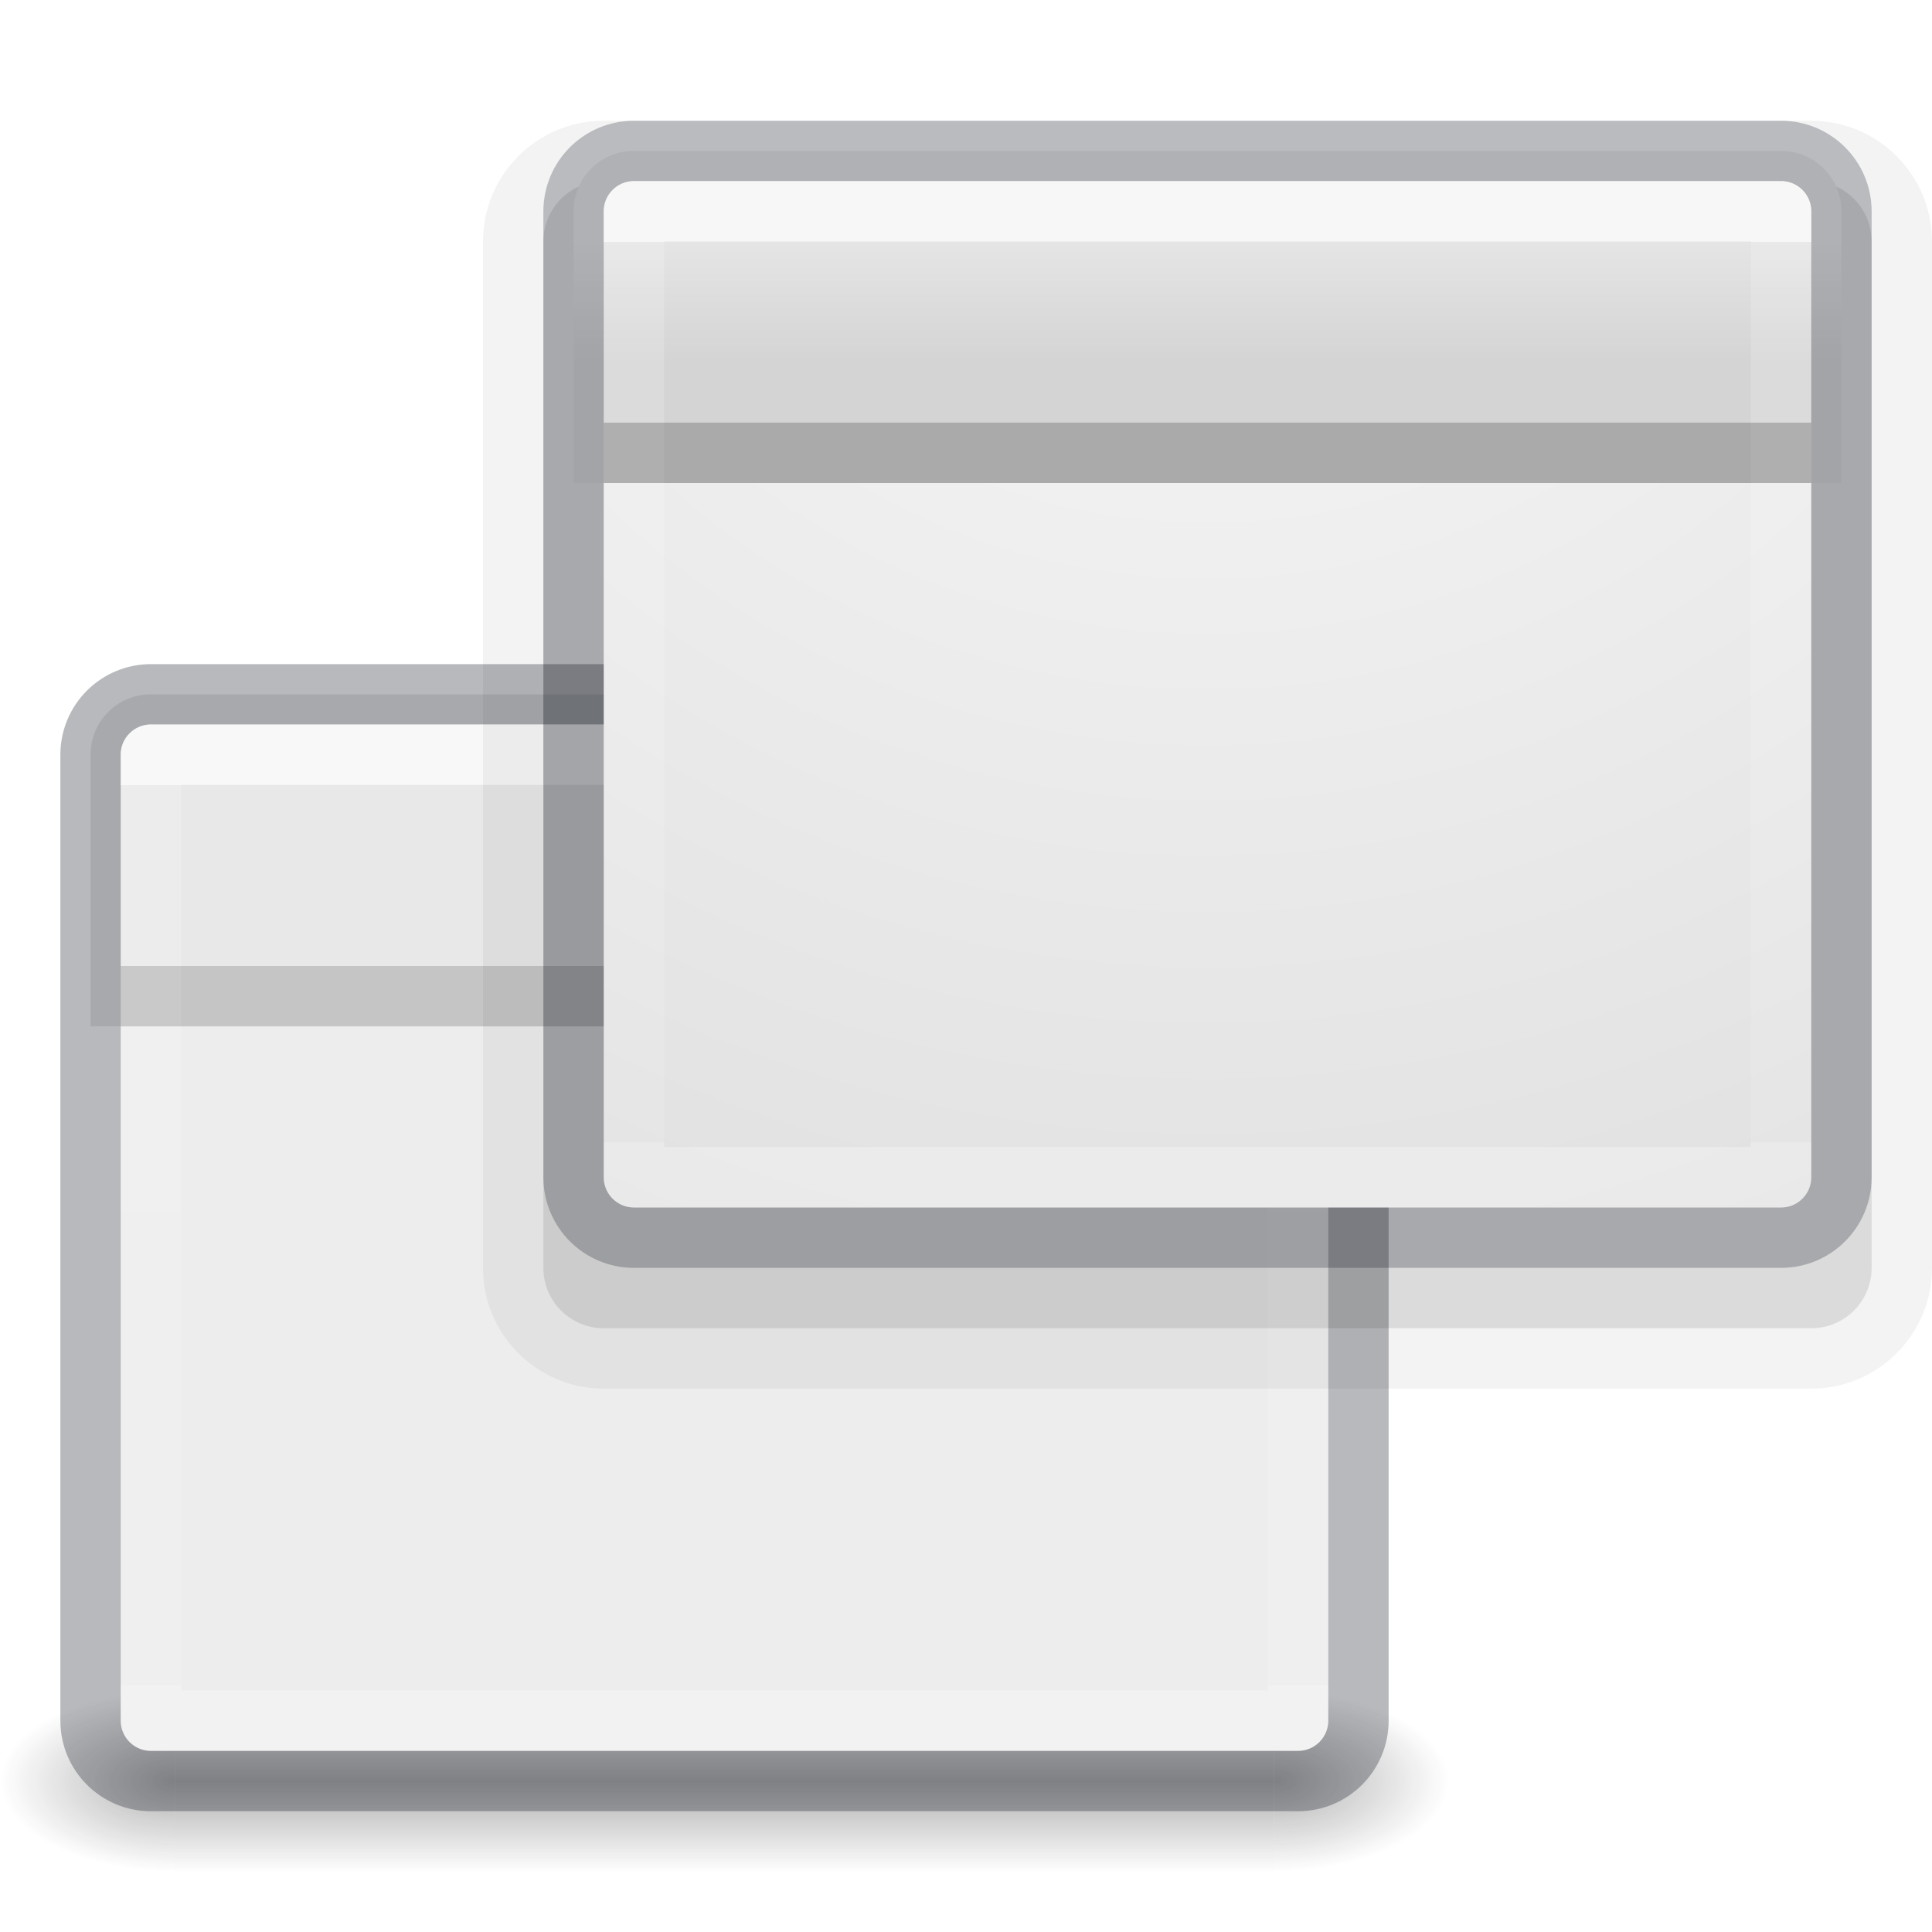
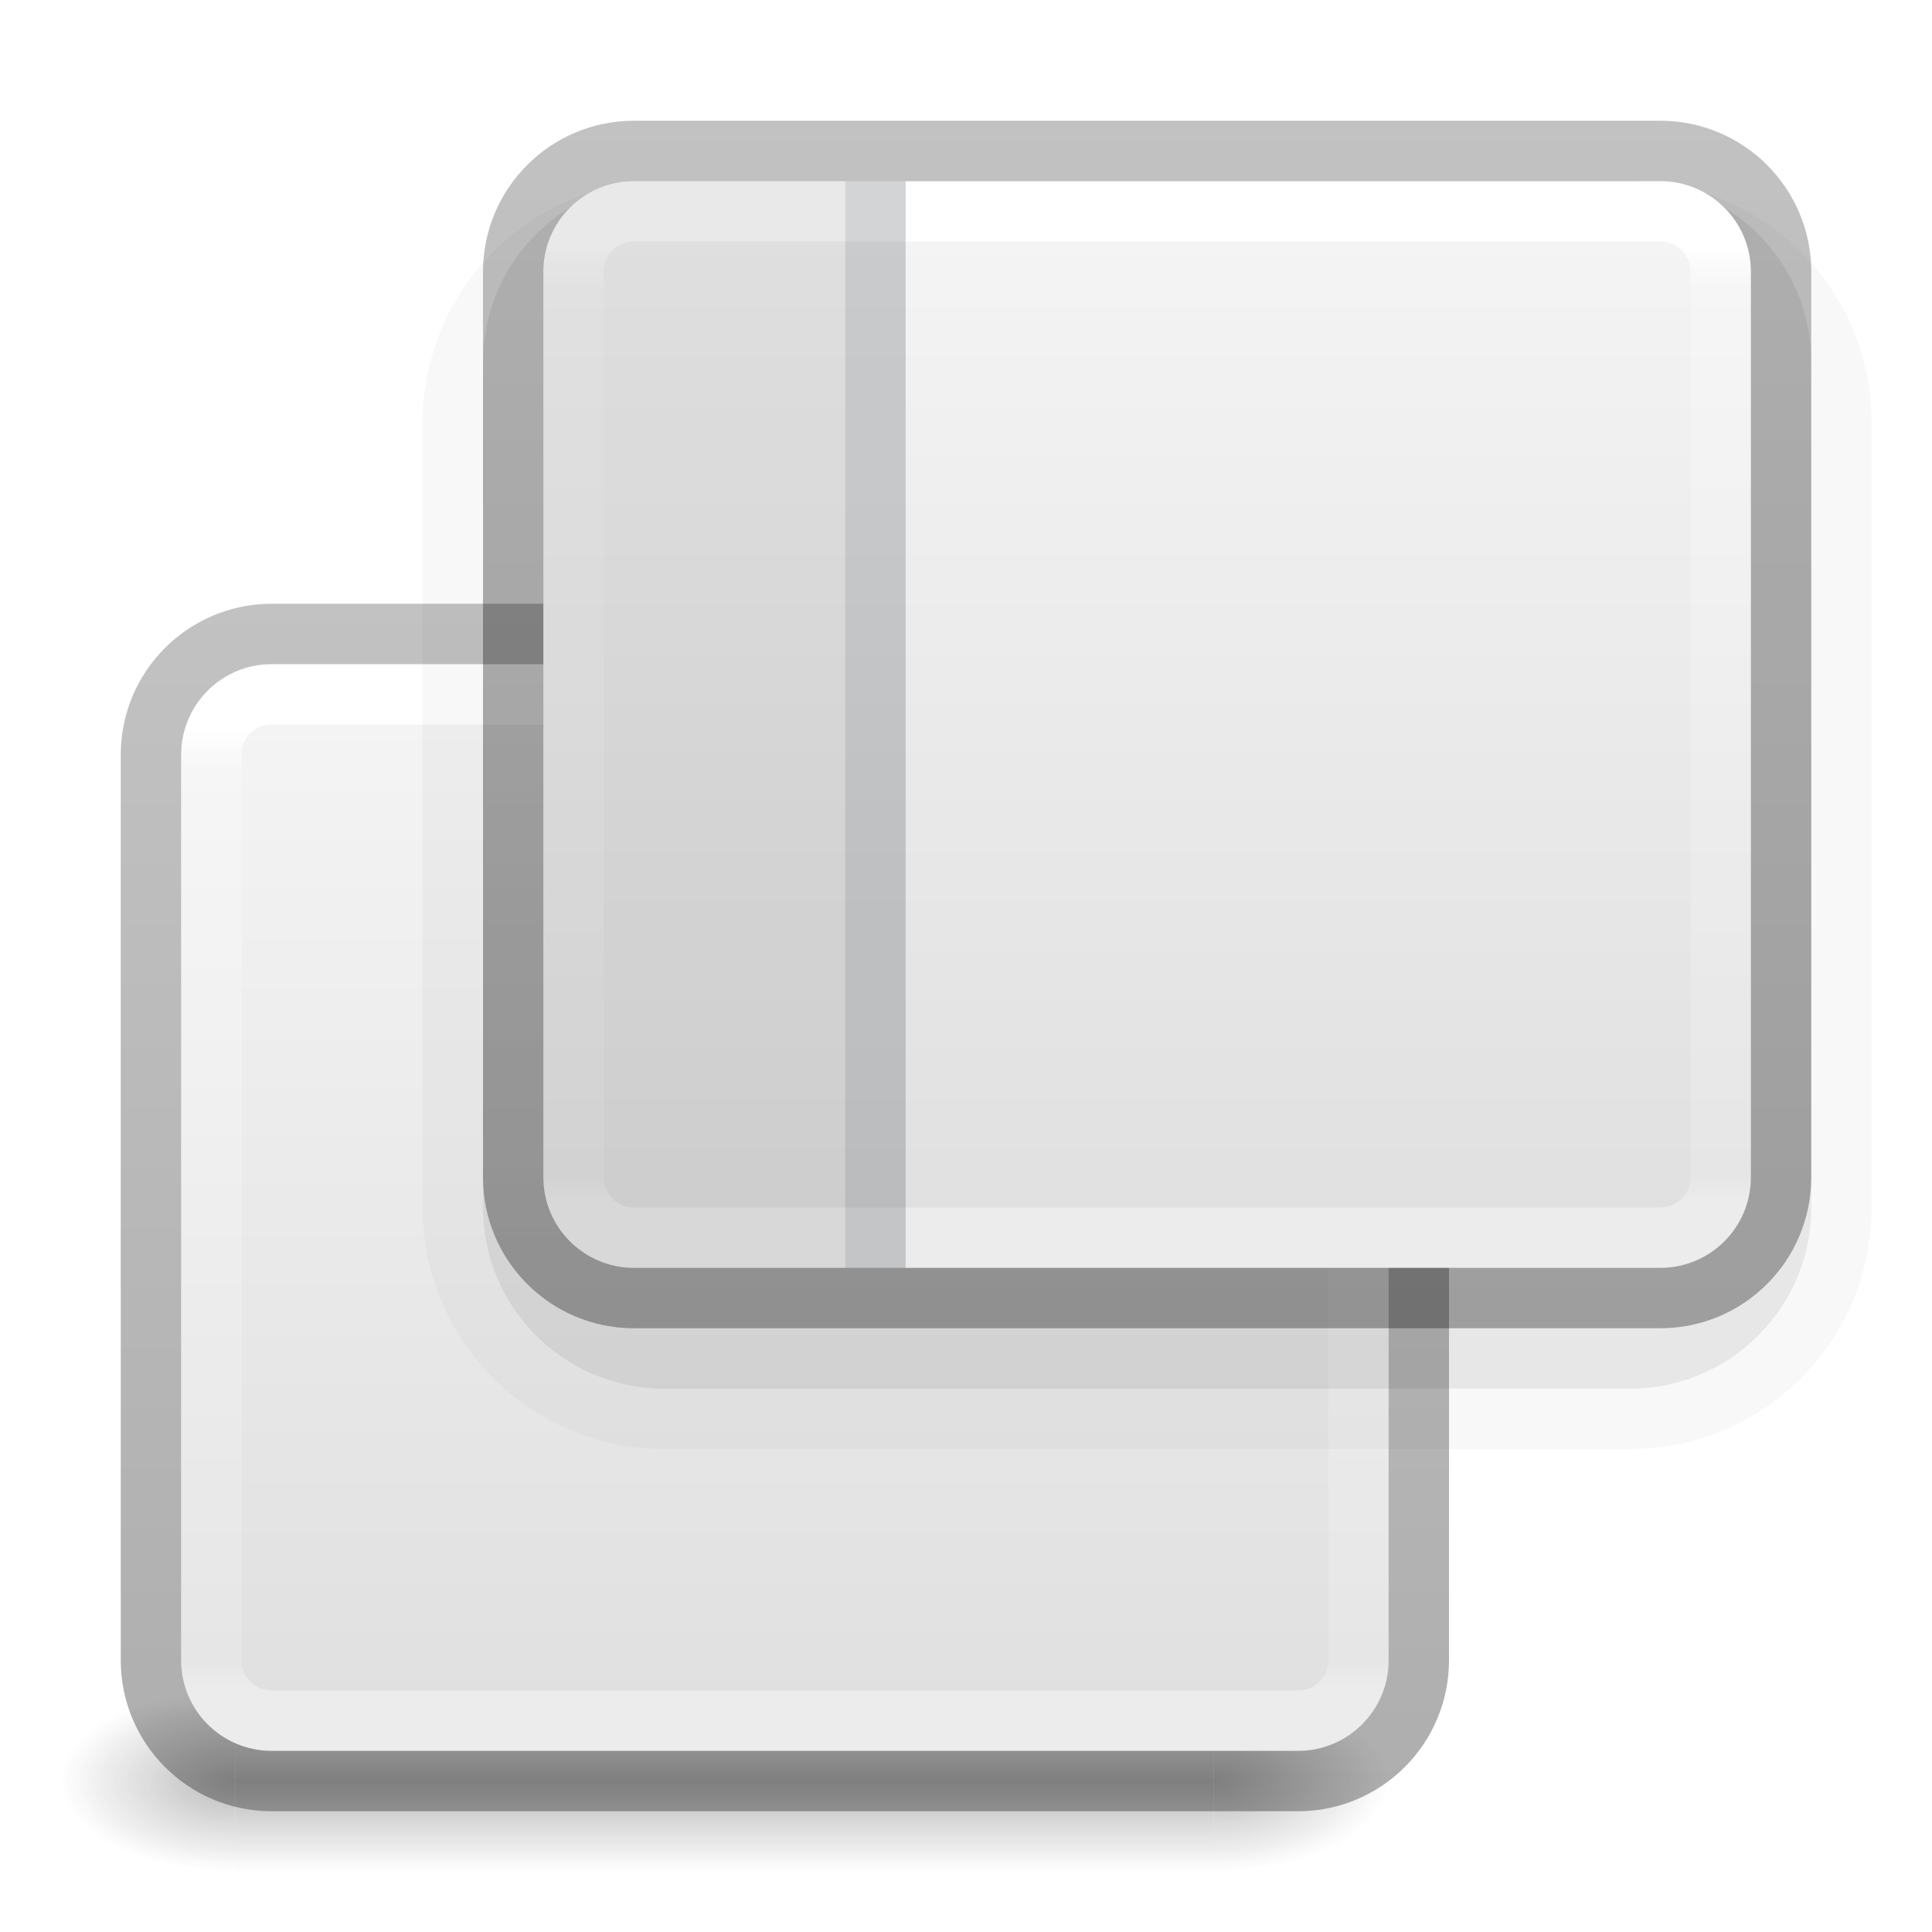
- <svg xmlns="http://www.w3.org/2000/svg" xmlns:xlink="http://www.w3.org/1999/xlink" id="svg4715" height="32" width="32" version="1.1">
+ <svg xmlns="http://www.w3.org/2000/svg" xmlns:xlink="http://www.w3.org/1999/xlink" version="1.1" width="32" height="32" id="svg4715">
  <defs id="defs4717">
+     <linearGradient id="linearGradient11">
+       <stop offset="0" style="stop-color:#ffffff;stop-opacity:1" id="stop8" />
+       <stop offset="0.047" style="stop-color:#ffffff;stop-opacity:0.235" id="stop9" />
+       <stop offset="0.97" style="stop-color:#ffffff;stop-opacity:0.157" id="stop10" />
+       <stop offset="1" style="stop-color:#ffffff;stop-opacity:0.392" id="stop11" />
+     </linearGradient>
    <linearGradient id="linearGradient3702-501-757-1">
-       <stop id="stop2895-2" style="stop-color:#181818;stop-opacity:0" offset="0" />
-       <stop id="stop2897-89" style="stop-color:#181818;stop-opacity:1" offset="0.5" />
-       <stop id="stop2899-36" style="stop-color:#181818;stop-opacity:0" offset="1" />
+       <stop offset="0" style="stop-color:#181818;stop-opacity:0" id="stop2895-2" />
+       <stop offset="0.5" style="stop-color:#181818;stop-opacity:1" id="stop2897-89" />
+       <stop offset="1" style="stop-color:#181818;stop-opacity:0" id="stop2899-36" />
    </linearGradient>
+     <linearGradient gradientUnits="userSpaceOnUse" xlink:href="#linearGradient3702-501-757-1" id="linearGradient3086-8" y2="39.999" x2="25.058" y1="47.028" x1="25.058" />
    <linearGradient id="linearGradient3688-464-309-7-6">
-       <stop id="stop2889-75" style="stop-color:#181818;stop-opacity:1" offset="0" />
-       <stop id="stop2891-4-9" style="stop-color:#181818;stop-opacity:0" offset="1" />
+       <stop offset="0" style="stop-color:#181818;stop-opacity:1" id="stop2889-75" />
+       <stop offset="1" style="stop-color:#181818;stop-opacity:0" id="stop2891-4-9" />
    </linearGradient>
-     <radialGradient gradientTransform="matrix(2.003784,0,0,1.4,29.71493,-17.4)" gradientUnits="userSpaceOnUse" xlink:href="#linearGradient3688-464-309-7-6" id="radialGradient3082-6-3" fy="43.5" fx="4.993" r="2.5" cy="43.5" cx="4.993" />
-     <radialGradient gradientTransform="matrix(2.003784,0,0,1.4,-18.2846,-104.4)" gradientUnits="userSpaceOnUse" xlink:href="#linearGradient3688-464-309-7-6" id="radialGradient3084-4-5" fy="43.5" fx="4.993" r="2.5" cy="43.5" cx="4.993" />
-     <linearGradient gradientUnits="userSpaceOnUse" xlink:href="#linearGradient3702-501-757-1" id="linearGradient3086-8-6" y2="39.999" x2="25.058" y1="47.028" x1="25.058" gradientTransform="matrix(1.123405,0,0,1,-2.961737,0)" />
-     <linearGradient id="linearGradient4632-92-3-0-8-1-6">
-       <stop id="stop4634-68-8-0-2-9-1" style="stop-color:#fafafa;stop-opacity:1" offset="0" />
-       <stop id="stop4636-8-21-7-1-4-9" style="stop-color:#e1e1e1;stop-opacity:1" offset="1" />
+     <radialGradient gradientTransform="matrix(2.003784,0,0,1.4,-20.01187,-104.4)" gradientUnits="userSpaceOnUse" xlink:href="#linearGradient3688-464-309-7-6" id="radialGradient3084-4" fy="43.5" fx="4.993" r="2.5" cy="43.5" cx="4.993" />
+     <linearGradient id="linearGradient3688-166-749-9">
+       <stop offset="0" style="stop-color:#181818;stop-opacity:1" id="stop2883-2" />
+       <stop offset="1" style="stop-color:#181818;stop-opacity:0" id="stop2885-2" />
    </linearGradient>
-     <linearGradient gradientTransform="matrix(0.40394,0,0,0.42567,4.5497,-4.793)" gradientUnits="userSpaceOnUse" id="linearGradient4197" y2="57.61" x2="83.24" y1="42.457" x1="83.24">
-       <stop offset="0" style="stop-color:#e5e5e5;stop-opacity:1" id="stop4199" />
-       <stop offset="1" style="stop-color:#d4d4d4;stop-opacity:1" id="stop4201" />
+     <radialGradient gradientTransform="matrix(2.003784,0,0,1.4,27.98813,-17.4)" gradientUnits="userSpaceOnUse" xlink:href="#linearGradient3688-166-749-9" id="radialGradient3082-6" fy="43.5" fx="4.993" r="2.5" cy="43.5" cx="4.993" />
+     <linearGradient xlink:href="#linearGradient11" id="linearGradient3357" gradientUnits="userSpaceOnUse" gradientTransform="matrix(0.5135135,0,0,0.4594595,0.676921,8.972977)" x1="24" y1="6.662" x2="24" y2="41.295" />
+     <linearGradient id="linearGradient3104-6">
+       <stop offset="0" style="stop-color:#000000;stop-opacity:0.318" id="stop3106-3" />
+       <stop offset="1" style="stop-color:#000000;stop-opacity:0.24" id="stop3108-9" />
    </linearGradient>
-     <linearGradient gradientTransform="matrix(0.4594595,0,0,0.4594595,0.9742203,8.971733)" gradientUnits="userSpaceOnUse" xlink:href="#linearGradient4095" id="linearGradient3233" y2="41.229" x2="24" y1="8.767" x1="24" />
-     <linearGradient id="linearGradient4095">
-       <stop offset="0" style="stop-color:#ffffff;stop-opacity:1" id="stop4097" />
-       <stop offset="0" style="stop-color:#ffffff;stop-opacity:0.235" id="stop4100" />
-       <stop offset="1" style="stop-color:#ffffff;stop-opacity:0.157" id="stop4102" />
-       <stop offset="1" style="stop-color:#ffffff;stop-opacity:0.392" id="stop4104" />
+     <linearGradient xlink:href="#linearGradient3600-9-51" id="linearGradient1512" gradientUnits="userSpaceOnUse" gradientTransform="matrix(0.510255,0,0,0.4409965,-15.72804,12.85822)" x1="60.112" y1="-56.05" x2="60.112" y2="-102.489" />
+     <linearGradient id="linearGradient3600-9-51">
+       <stop offset="0" style="stop-color:#f4f4f4;stop-opacity:1" id="stop3602-0-0" />
+       <stop offset="1" style="stop-color:#dbdbdb;stop-opacity:1" id="stop3604-9-04" />
    </linearGradient>
-     <radialGradient xlink:href="#linearGradient4632-92-3-0-8-1-6" id="radialGradient3091-8" gradientUnits="userSpaceOnUse" gradientTransform="matrix(0,1.15,-1.204433,-2.1187398e-8,27.17723,-9.838445)" cx="7.686" cy="5.959" fx="7.686" fy="5.959" r="20" />
-     <linearGradient y2="17" x2="18" y1="15" x1="18" gradientTransform="translate(3.999999,-11.00003)" gradientUnits="userSpaceOnUse" id="linearGradient1072" xlink:href="#linearGradient4197" />
-     <linearGradient y2="41.229" x2="24" y1="8.767" x1="24" gradientTransform="matrix(0.4594595,0,0,0.4594595,8.974219,-0.02829385)" gradientUnits="userSpaceOnUse" id="linearGradient1074" xlink:href="#linearGradient4095" />
+     <linearGradient xlink:href="#linearGradient3104-6" id="linearGradient7" gradientUnits="userSpaceOnUse" gradientTransform="matrix(0.8478748,0,0,0.9444275,-13.63556,-5.310517)" x1="23.849" y1="37.293" x2="23.849" y2="16.241" />
+     <linearGradient xlink:href="#linearGradient3104-6" id="linearGradient14" gradientUnits="userSpaceOnUse" gradientTransform="matrix(0.8478748,0,0,0.9444275,-7.635596,-13.31052)" x1="23.849" y1="37.293" x2="23.849" y2="16.241" />
+     <linearGradient xlink:href="#linearGradient11" id="linearGradient13" gradientUnits="userSpaceOnUse" gradientTransform="matrix(0.5135135,0,0,0.4594595,6.675672,0.9729768)" x1="24" y1="6.662" x2="24" y2="41.295" />
+     <linearGradient xlink:href="#linearGradient3600-9-51" id="linearGradient12" gradientUnits="userSpaceOnUse" gradientTransform="matrix(0.510255,0,0,0.4409965,-9.728074,20.85829)" x1="60.112" y1="-56.05" x2="60.112" y2="-102.489" />
  </defs>
-   <g style="opacity:0.35" id="g3712-8-7" transform="matrix(0.5789476,0,0,0.4285713,-1.894738,10.85715)">
-     <rect style="fill:url(#radialGradient3082-6-3);fill-opacity:1;stroke:none" id="rect2801-6-0" y="40" x="39.727" height="7" width="5" />
-     <rect style="fill:url(#radialGradient3084-4-5);fill-opacity:1;stroke:none" id="rect3696-20-9" transform="scale(-1)" y="-47" x="-8.273" height="7" width="5" />
-     <rect style="fill:url(#linearGradient3086-8-6);fill-opacity:1;stroke:none" id="rect3700-5-3" y="40" x="8.272" height="7" width="31.455" />
+   <g transform="matrix(0.55,0,0,0.3333336,-1.200001,15.33333)" id="g2036-4" style="display:inline;opacity:0.75">
+     <g transform="matrix(1.052632,0,0,1.285713,-1.263158,-13.42854)" id="g3712-8" style="opacity:0.4">
+       <rect width="5" height="7" x="38" y="40" id="rect2801-6" style="fill:url(#radialGradient3082-6);fill-opacity:1;stroke:none" />
+       <rect width="5" height="7" x="-10" y="-47" transform="scale(-1,-1)" id="rect3696-20" style="fill:url(#radialGradient3084-4);fill-opacity:1;stroke:none" />
+       <rect width="28" height="7" x="10" y="40" id="rect3700-5" style="fill:url(#linearGradient3086-8);fill-opacity:1;stroke:none" />
+     </g>
  </g>
-   <rect width="20" height="17" rx="0.5" ry="0.5" x="2" y="12" id="rect5505-21-8" style="color:#000000;clip-rule:nonzero;display:inline;overflow:visible;visibility:visible;opacity:1;isolation:auto;mix-blend-mode:normal;color-interpolation:sRGB;color-interpolation-filters:linearRGB;solid-color:#000000;solid-opacity:1;fill:#ededed;fill-opacity:1;fill-rule:nonzero;stroke:none;stroke-width:1;stroke-linecap:round;stroke-linejoin:round;stroke-miterlimit:4;stroke-dasharray:none;stroke-dashoffset:0;stroke-opacity:0.239;marker:none;color-rendering:auto;image-rendering:auto;shape-rendering:auto;text-rendering:auto;enable-background:accumulate" />
-   <path id="rect4174" d="m 2.5,11.5 c -0.554,0 -1,0.446 -1,1 V 17 h 21 v -4.5 c 0,-0.554 -0.446,-1 -1,-1 z" style="color:#000000;clip-rule:nonzero;display:inline;overflow:visible;visibility:visible;opacity:1;isolation:auto;mix-blend-mode:normal;color-interpolation:sRGB;color-interpolation-filters:linearRGB;solid-color:#000000;solid-opacity:1;fill:#e8e8e8;fill-opacity:1;fill-rule:nonzero;stroke:none;stroke-width:1;stroke-linecap:round;stroke-linejoin:round;stroke-miterlimit:4;stroke-dasharray:none;stroke-dashoffset:0;stroke-opacity:0.291;marker:none;color-rendering:auto;image-rendering:auto;shape-rendering:auto;text-rendering:auto;enable-background:accumulate" />
-   <rect width="21" height="18" rx="1" ry="1" x="1.5" y="11.5" id="rect5505-21-8-1-6" style="color:#000000;display:inline;overflow:visible;visibility:visible;opacity:0.3;fill:none;stroke:#0e141f;stroke-width:1;stroke-linecap:round;stroke-linejoin:round;stroke-miterlimit:4;stroke-dasharray:none;stroke-dashoffset:0;stroke-opacity:1;marker:none;enable-background:accumulate" />
-   <rect width="19" height="15.999" x="2.5" y="12.5" id="rect6741-9-0" style="opacity:0.7;fill:none;stroke:url(#linearGradient3233);stroke-width:1;stroke-linecap:round;stroke-linejoin:round;stroke-miterlimit:4;stroke-dasharray:none;stroke-dashoffset:0;stroke-opacity:1" />
-   <path style="opacity:0.15;fill:none;fill-rule:evenodd;stroke:#000000;stroke-width:1px;stroke-linecap:butt;stroke-linejoin:miter;stroke-opacity:1" d="M 2,16.5 H 22" id="path4179" />
-   <rect width="24" height="21" rx="2" ry="2" x="8" y="2" id="rect5505-21-8-9-6-0" style="color:#000000;font-variation-settings:normal;clip-rule:nonzero;display:inline;overflow:visible;visibility:visible;opacity:0.05;isolation:auto;mix-blend-mode:normal;color-interpolation:sRGB;color-interpolation-filters:linearRGB;solid-color:#000000;solid-opacity:1;vector-effect:none;fill:#000000;fill-opacity:1;fill-rule:nonzero;stroke:none;stroke-width:1;stroke-linecap:butt;stroke-linejoin:miter;stroke-miterlimit:4;stroke-dasharray:none;stroke-dashoffset:0;stroke-opacity:1;marker:none;color-rendering:auto;image-rendering:auto;shape-rendering:auto;text-rendering:auto;enable-background:accumulate" />
-   <rect width="22" height="19" rx="1" ry="1" x="9" y="3" id="rect5505-21-8-9-6" style="color:#000000;font-variation-settings:normal;clip-rule:nonzero;display:inline;overflow:visible;visibility:visible;opacity:0.1;isolation:auto;mix-blend-mode:normal;color-interpolation:sRGB;color-interpolation-filters:linearRGB;solid-color:#000000;solid-opacity:1;vector-effect:none;fill:#000000;fill-opacity:1;fill-rule:nonzero;stroke:none;stroke-width:1;stroke-linecap:butt;stroke-linejoin:miter;stroke-miterlimit:4;stroke-dasharray:none;stroke-dashoffset:0;stroke-opacity:1;marker:none;color-rendering:auto;image-rendering:auto;shape-rendering:auto;text-rendering:auto;enable-background:accumulate" />
-   <rect width="20" height="17" rx="0.5" ry="0.5" x="10" y="3" id="rect5505-21-8-9" style="color:#000000;clip-rule:nonzero;display:inline;overflow:visible;visibility:visible;opacity:1;isolation:auto;mix-blend-mode:normal;color-interpolation:sRGB;color-interpolation-filters:linearRGB;solid-color:#000000;solid-opacity:1;fill:url(#radialGradient3091-8);fill-opacity:1;fill-rule:nonzero;stroke:none;stroke-width:1;stroke-linecap:round;stroke-linejoin:round;stroke-miterlimit:4;stroke-dasharray:none;stroke-dashoffset:0;stroke-opacity:0.239;marker:none;color-rendering:auto;image-rendering:auto;shape-rendering:auto;text-rendering:auto;enable-background:accumulate" />
-   <path id="rect4174-4" d="m 10.5,2.5 c -0.554,0 -1,0.446 -1,1 v 4.5 h 21 v -4.5 c 0,-0.554 -0.446,-1 -1,-1 z" style="color:#000000;clip-rule:nonzero;display:inline;overflow:visible;visibility:visible;opacity:1;isolation:auto;mix-blend-mode:normal;color-interpolation:sRGB;color-interpolation-filters:linearRGB;solid-color:#000000;solid-opacity:1;fill:url(#linearGradient1072);fill-opacity:1;fill-rule:nonzero;stroke:none;stroke-width:1;stroke-linecap:round;stroke-linejoin:round;stroke-miterlimit:4;stroke-dasharray:none;stroke-dashoffset:0;stroke-opacity:0.291;marker:none;color-rendering:auto;image-rendering:auto;shape-rendering:auto;text-rendering:auto;enable-background:accumulate" />
-   <rect width="21" height="18" rx="1" ry="1" x="9.5" y="2.5" id="rect5505-21-8-1-6-7" style="color:#000000;display:inline;overflow:visible;visibility:visible;opacity:0.25;fill:none;stroke:#0e141f;stroke-width:1;stroke-linecap:round;stroke-linejoin:round;stroke-miterlimit:4;stroke-dasharray:none;stroke-dashoffset:0;stroke-opacity:1;marker:none;enable-background:accumulate" />
-   <rect width="19" height="15.999" x="10.5" y="3.5" id="rect6741-9-0-8" style="opacity:0.7;fill:none;stroke:url(#linearGradient1074);stroke-width:1;stroke-linecap:round;stroke-linejoin:round;stroke-miterlimit:4;stroke-dasharray:none;stroke-dashoffset:0;stroke-opacity:1" />
-   <path style="opacity:0.2;fill:none;fill-rule:evenodd;stroke:#000000;stroke-width:1px;stroke-linecap:butt;stroke-linejoin:miter;stroke-opacity:1" d="m 10,7.5 h 20" id="path4179-4" />
+   <rect width="20" height="18" rx="1.5" ry="1.5" x="3" y="-29" transform="scale(1,-1)" id="rect5505" style="color:#000000;font-variation-settings:normal;display:inline;overflow:visible;visibility:visible;opacity:1;vector-effect:none;fill:url(#linearGradient1512);fill-opacity:1;fill-rule:nonzero;stroke:none;stroke-width:1;stroke-linecap:butt;stroke-linejoin:miter;stroke-miterlimit:4;stroke-dasharray:none;stroke-dashoffset:0;stroke-opacity:1;-inkscape-stroke:none;marker:none;enable-background:accumulate;stop-color:#000000;stop-opacity:1" />
+   <rect width="19" height="17" x="3.501" y="11.5" id="rect6741-9" style="opacity:1;fill:none;stroke:url(#linearGradient3357);stroke-width:1;stroke-linecap:round;stroke-linejoin:round;stroke-miterlimit:4;stroke-dasharray:none;stroke-dashoffset:0;stroke-opacity:1" rx="1" ry="1" />
+   <rect width="21" height="19" rx="2" ry="2" x="2.5" y="10.5" id="rect5505-21-8-1" style="color:#000000;font-variation-settings:normal;display:inline;overflow:visible;visibility:visible;opacity:1;vector-effect:none;fill:none;fill-opacity:1;stroke:url(#linearGradient7);stroke-width:1;stroke-linecap:butt;stroke-linejoin:round;stroke-miterlimit:4;stroke-dasharray:none;stroke-dashoffset:0;stroke-opacity:1;-inkscape-stroke:none;marker:none;enable-background:accumulate;stop-color:#000000;stop-opacity:1" />
+   <rect width="24" height="21" rx="4" ry="4" x="7" y="3" id="rect5505-21-8-5-7-5" style="color:#000000;font-variation-settings:normal;display:inline;overflow:visible;visibility:visible;opacity:0.03;vector-effect:none;fill:#000000;fill-opacity:1;fill-rule:nonzero;stroke:none;stroke-width:1;stroke-linecap:butt;stroke-linejoin:miter;stroke-miterlimit:4;stroke-dasharray:none;stroke-dashoffset:0;stroke-opacity:1;-inkscape-stroke:none;marker:none;enable-background:accumulate;stop-color:#000000;stop-opacity:1" />
+   <rect width="22" height="20" rx="3" ry="3" x="8" y="3" id="rect5505-21-8-5-7" style="color:#000000;display:inline;overflow:visible;visibility:visible;opacity:0.07;fill:#000000;fill-opacity:1;fill-rule:nonzero;stroke:none;stroke-width:1;marker:none;enable-background:accumulate" />
+   <rect width="20" height="18" rx="1.5" ry="1.5" x="9" y="-21" transform="scale(1,-1)" id="rect5505-2" style="color:#000000;font-variation-settings:normal;display:inline;overflow:visible;visibility:visible;vector-effect:none;fill:url(#linearGradient12);fill-opacity:1;fill-rule:nonzero;stroke:none;stroke-width:1;stroke-linecap:butt;stroke-linejoin:miter;stroke-miterlimit:4;stroke-dasharray:none;stroke-dashoffset:0;stroke-opacity:1;-inkscape-stroke:none;marker:none;enable-background:accumulate;stop-color:#000000" />
+   <rect width="19" height="17" x="9.5" y="3.5" id="rect6741-9-0" style="fill:none;stroke:url(#linearGradient13);stroke-width:1;stroke-linecap:round;stroke-linejoin:round;stroke-miterlimit:4;stroke-dasharray:none;stroke-dashoffset:0;stroke-opacity:1" rx="1" ry="1" />
+   <rect width="21" height="19" rx="2" ry="2" x="8.5" y="2.5" id="rect5505-21-8-1-6" style="color:#000000;font-variation-settings:normal;display:inline;overflow:visible;visibility:visible;vector-effect:none;fill:none;fill-opacity:1;stroke:url(#linearGradient14);stroke-width:1;stroke-linecap:butt;stroke-linejoin:round;stroke-miterlimit:4;stroke-dasharray:none;stroke-dashoffset:0;stroke-opacity:1;-inkscape-stroke:none;marker:none;enable-background:accumulate;stop-color:#000000" />
+   <path id="rect5505-2-7" style="color:#000000;font-variation-settings:normal;display:inline;overflow:visible;visibility:visible;opacity:0.1;vector-effect:none;fill:#1a1a1a;fill-opacity:1;fill-rule:nonzero;stroke:none;stroke-width:1;stroke-linecap:butt;stroke-linejoin:miter;stroke-miterlimit:4;stroke-dasharray:none;stroke-dashoffset:0;stroke-opacity:1;-inkscape-stroke:none;marker:none;enable-background:accumulate;stop-color:#000000" d="m 10.5,3 c -0.831,0 -1.5,0.669 -1.5,1.5 v 15 c 0,0.831 0.669,1.5 1.5,1.5 h 4.5 V 3 Z" />
+   <path style="font-variation-settings:normal;opacity:0.1;vector-effect:none;fill:none;fill-opacity:1;stroke:#0e141f;stroke-width:1;stroke-linecap:butt;stroke-linejoin:round;stroke-miterlimit:4;stroke-dasharray:none;stroke-dashoffset:0;stroke-opacity:1;-inkscape-stroke:none;marker:none" d="M 14.5,3 V 21" id="path16" />
</svg>
